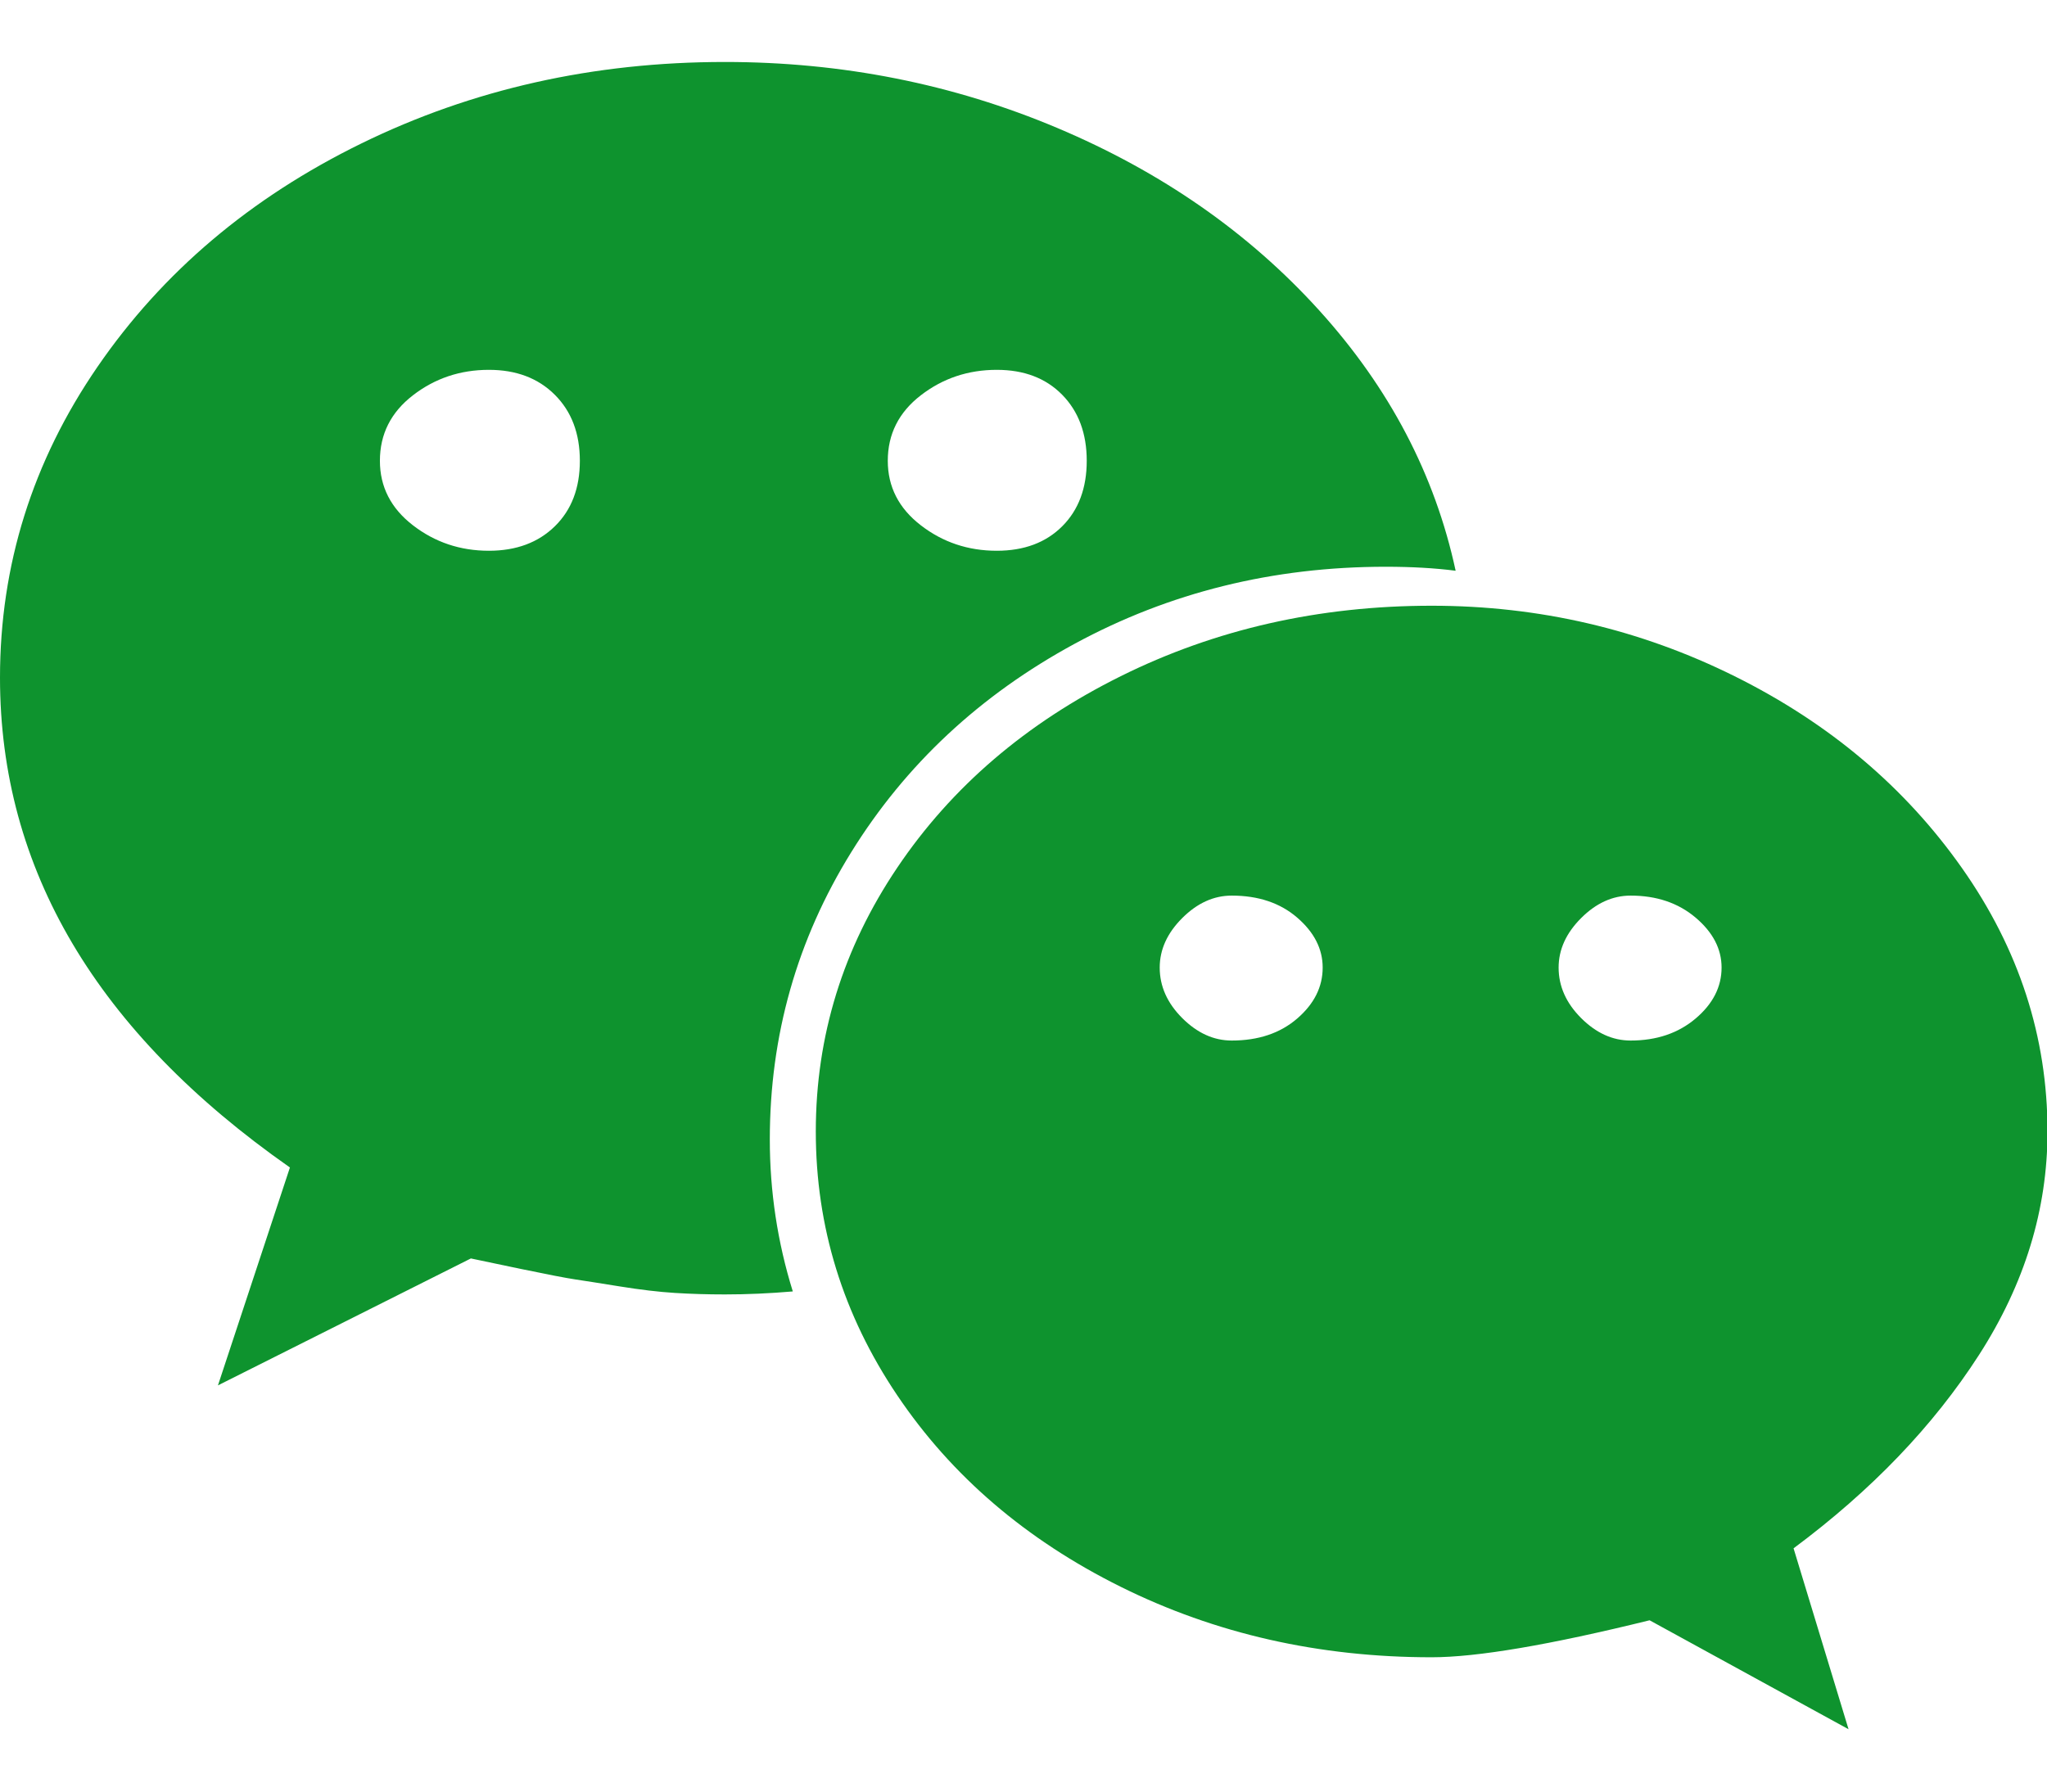
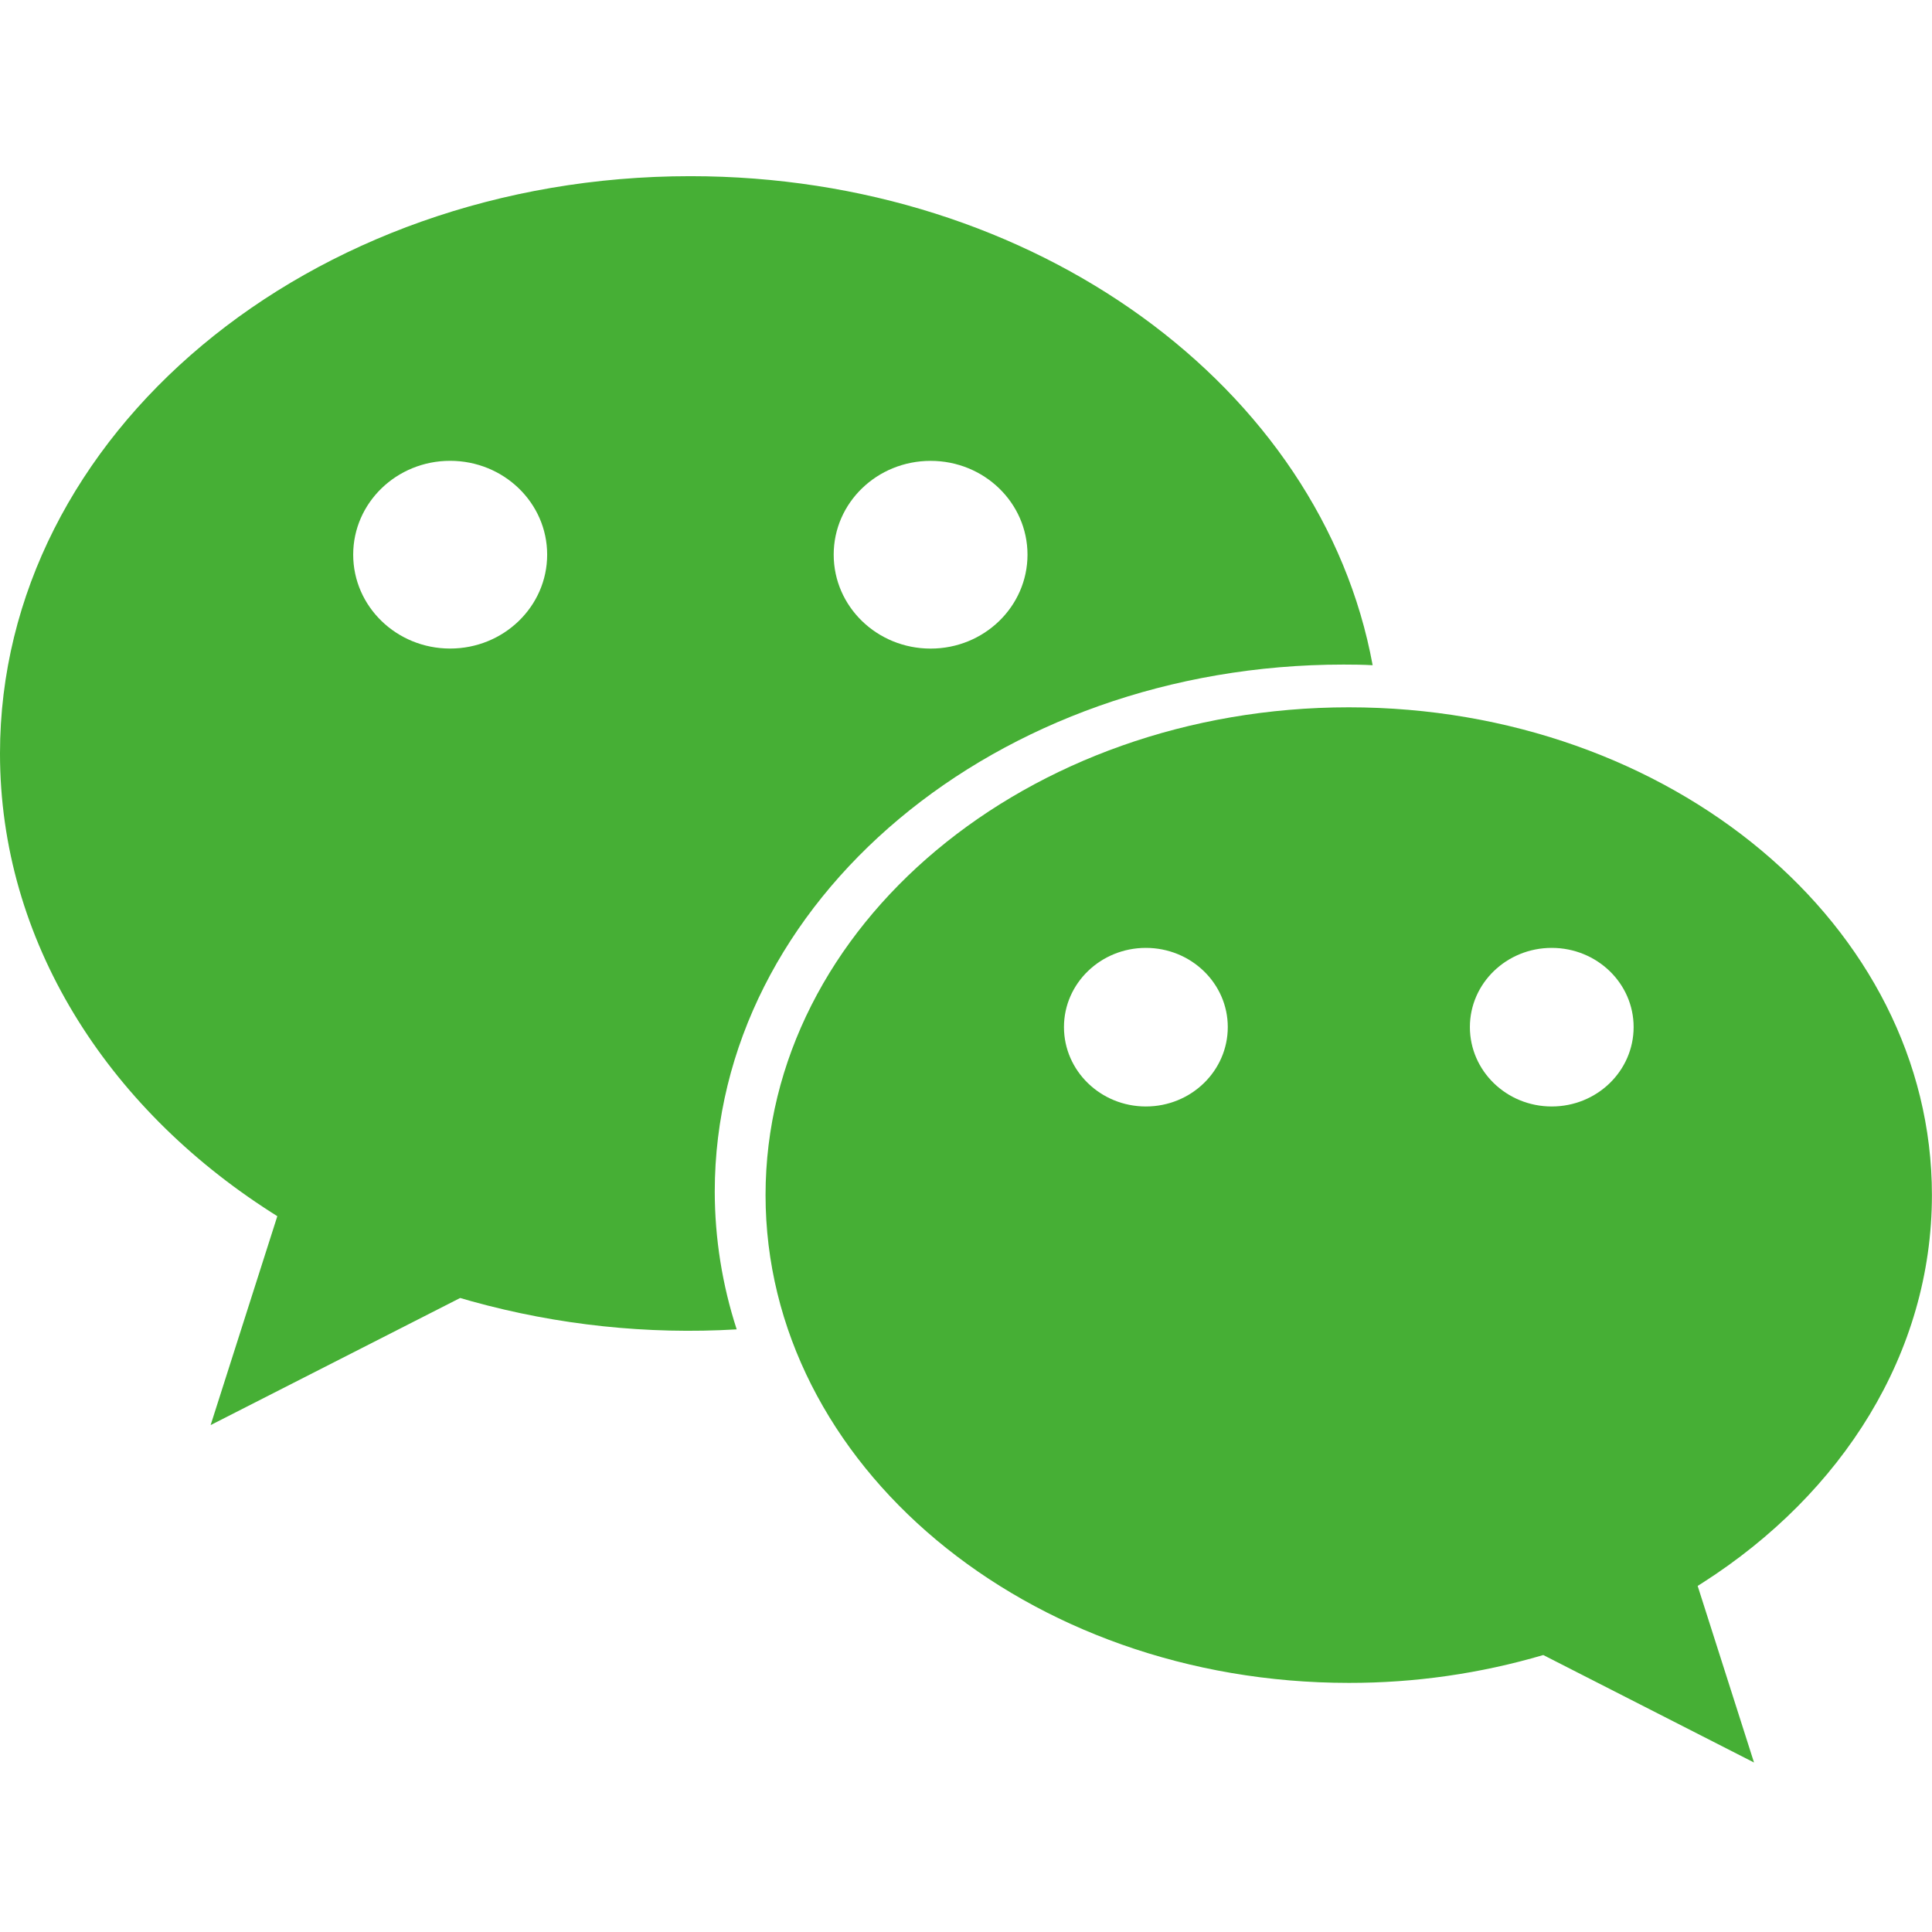
- <svg xmlns="http://www.w3.org/2000/svg" t="1742660391897" class="icon" viewBox="0 0 1170 1024" version="1.1" p-id="3162" width="292.5" height="256">
-   <path d="M331.429 263.429q0-23.429-14.286-37.715t-37.714-14.285q-24.572 0-43.429 14.571t-18.857 37.429q0 22.285 18.857 36.857t43.429 14.571q23.428 0 37.714-14t14.286-37.428zM756 553.143q0-16-14.571-28.572T704 512q-15.429 0-28.286 12.857t-12.857 28.286q0 16 12.857 28.857T704 594.857q22.857 0 37.429-12.571T756 553.143zM621.143 263.429q0-23.429-14-37.715t-37.429-14.285q-24.571 0-43.428 14.571t-18.857 37.429q0 22.285 18.857 36.857t43.428 14.571q23.429 0 37.429-14t14-37.428zM984 553.143q0-16-14.857-28.572T932 512q-15.429 0-28.286 12.857t-12.857 28.286q0 16 12.857 28.857T932 594.857q22.286 0 37.143-12.571T984 553.143zM832 326.286Q814.286 324 792 324q-96.571 0-177.714 44T486.57 487.143 440 651.429q0 44.571 13.143 86.857-20 1.714-38.857 1.714-14.857 0-28.572-0.857t-31.428-3.714-25.429-4-31.143-6-28.571-6L124.57 792l41.143-124.571Q0 551.429 0 387.429q0-96.572 55.714-177.715T206.571 82t207.715-46.571q100.571 0 190 37.714T754 177.429t78 148.857z m338.286 320.571q0 66.857-39.143 127.714t-106 110.572l31.428 103.428-113.714-62.285q-85.714 21.143-124.571 21.143-96.572 0-177.715-40.286T512.857 797.714t-46.571-150.857T512.857 496t127.714-109.429 177.715-40.285q92 0 173.143 40.285t130 109.715 48.857 150.571z" fill="#0e932e" p-id="3163" />
+ <svg xmlns="http://www.w3.org/2000/svg" viewBox="0 0 1024 1024" width="200" height="200">
+   <path d="M712.149 352.235c5.184 0 10.283 0.064 15.381 0.341-26.944-146.837-178.603-259.2-361.643-259.2-202.091 0-365.888 137.003-365.888 306.005 0 99.093 56.299 187.179 143.637 243.093l3.349 2.133-35.349 110.72 132.267-67.371 6.229 1.792a431.296 431.296 0 0 0 140.331 14.848 237.141 237.141 0 0 1-11.627-73.003c0.021-154.283 149.291-279.36 333.312-279.36z m-218.901-107.968c28.373 0 51.349 22.251 51.349 49.728 0 27.456-22.976 49.771-51.349 49.771-28.416 0-51.371-22.293-51.371-49.771-0.021-27.499 22.955-49.728 51.371-49.728z m-254.677 99.477c-28.395 0-51.371-22.293-51.371-49.771 0-27.477 22.997-49.728 51.371-49.728 28.395 0 51.435 22.251 51.435 49.728s-23.04 49.771-51.435 49.771z" fill="#46AF35" />
+   <path d="M405.76 633.408c0 142.805 138.453 258.56 309.163 258.56a363.392 363.392 0 0 0 103.04-14.763l111.701 56.96-29.867-93.589 2.816-1.792c73.771-47.232 121.344-121.621 121.344-205.397 0-142.741-138.389-258.496-309.056-258.496-170.688 0.043-309.141 115.776-309.141 258.517z m373.312-89.045c0-23.168 19.413-41.963 43.371-41.963 24.021 0 43.413 18.816 43.413 41.963 0 23.253-19.413 42.091-43.413 42.091-23.957 0-43.371-18.859-43.371-42.091z m-215.147 0c0-23.168 19.456-41.963 43.413-41.963 23.979 0 43.413 18.816 43.413 41.963 0 23.253-19.435 42.091-43.413 42.091-23.957 0-43.413-18.859-43.413-42.091z" fill="#46AF35" />
</svg>
